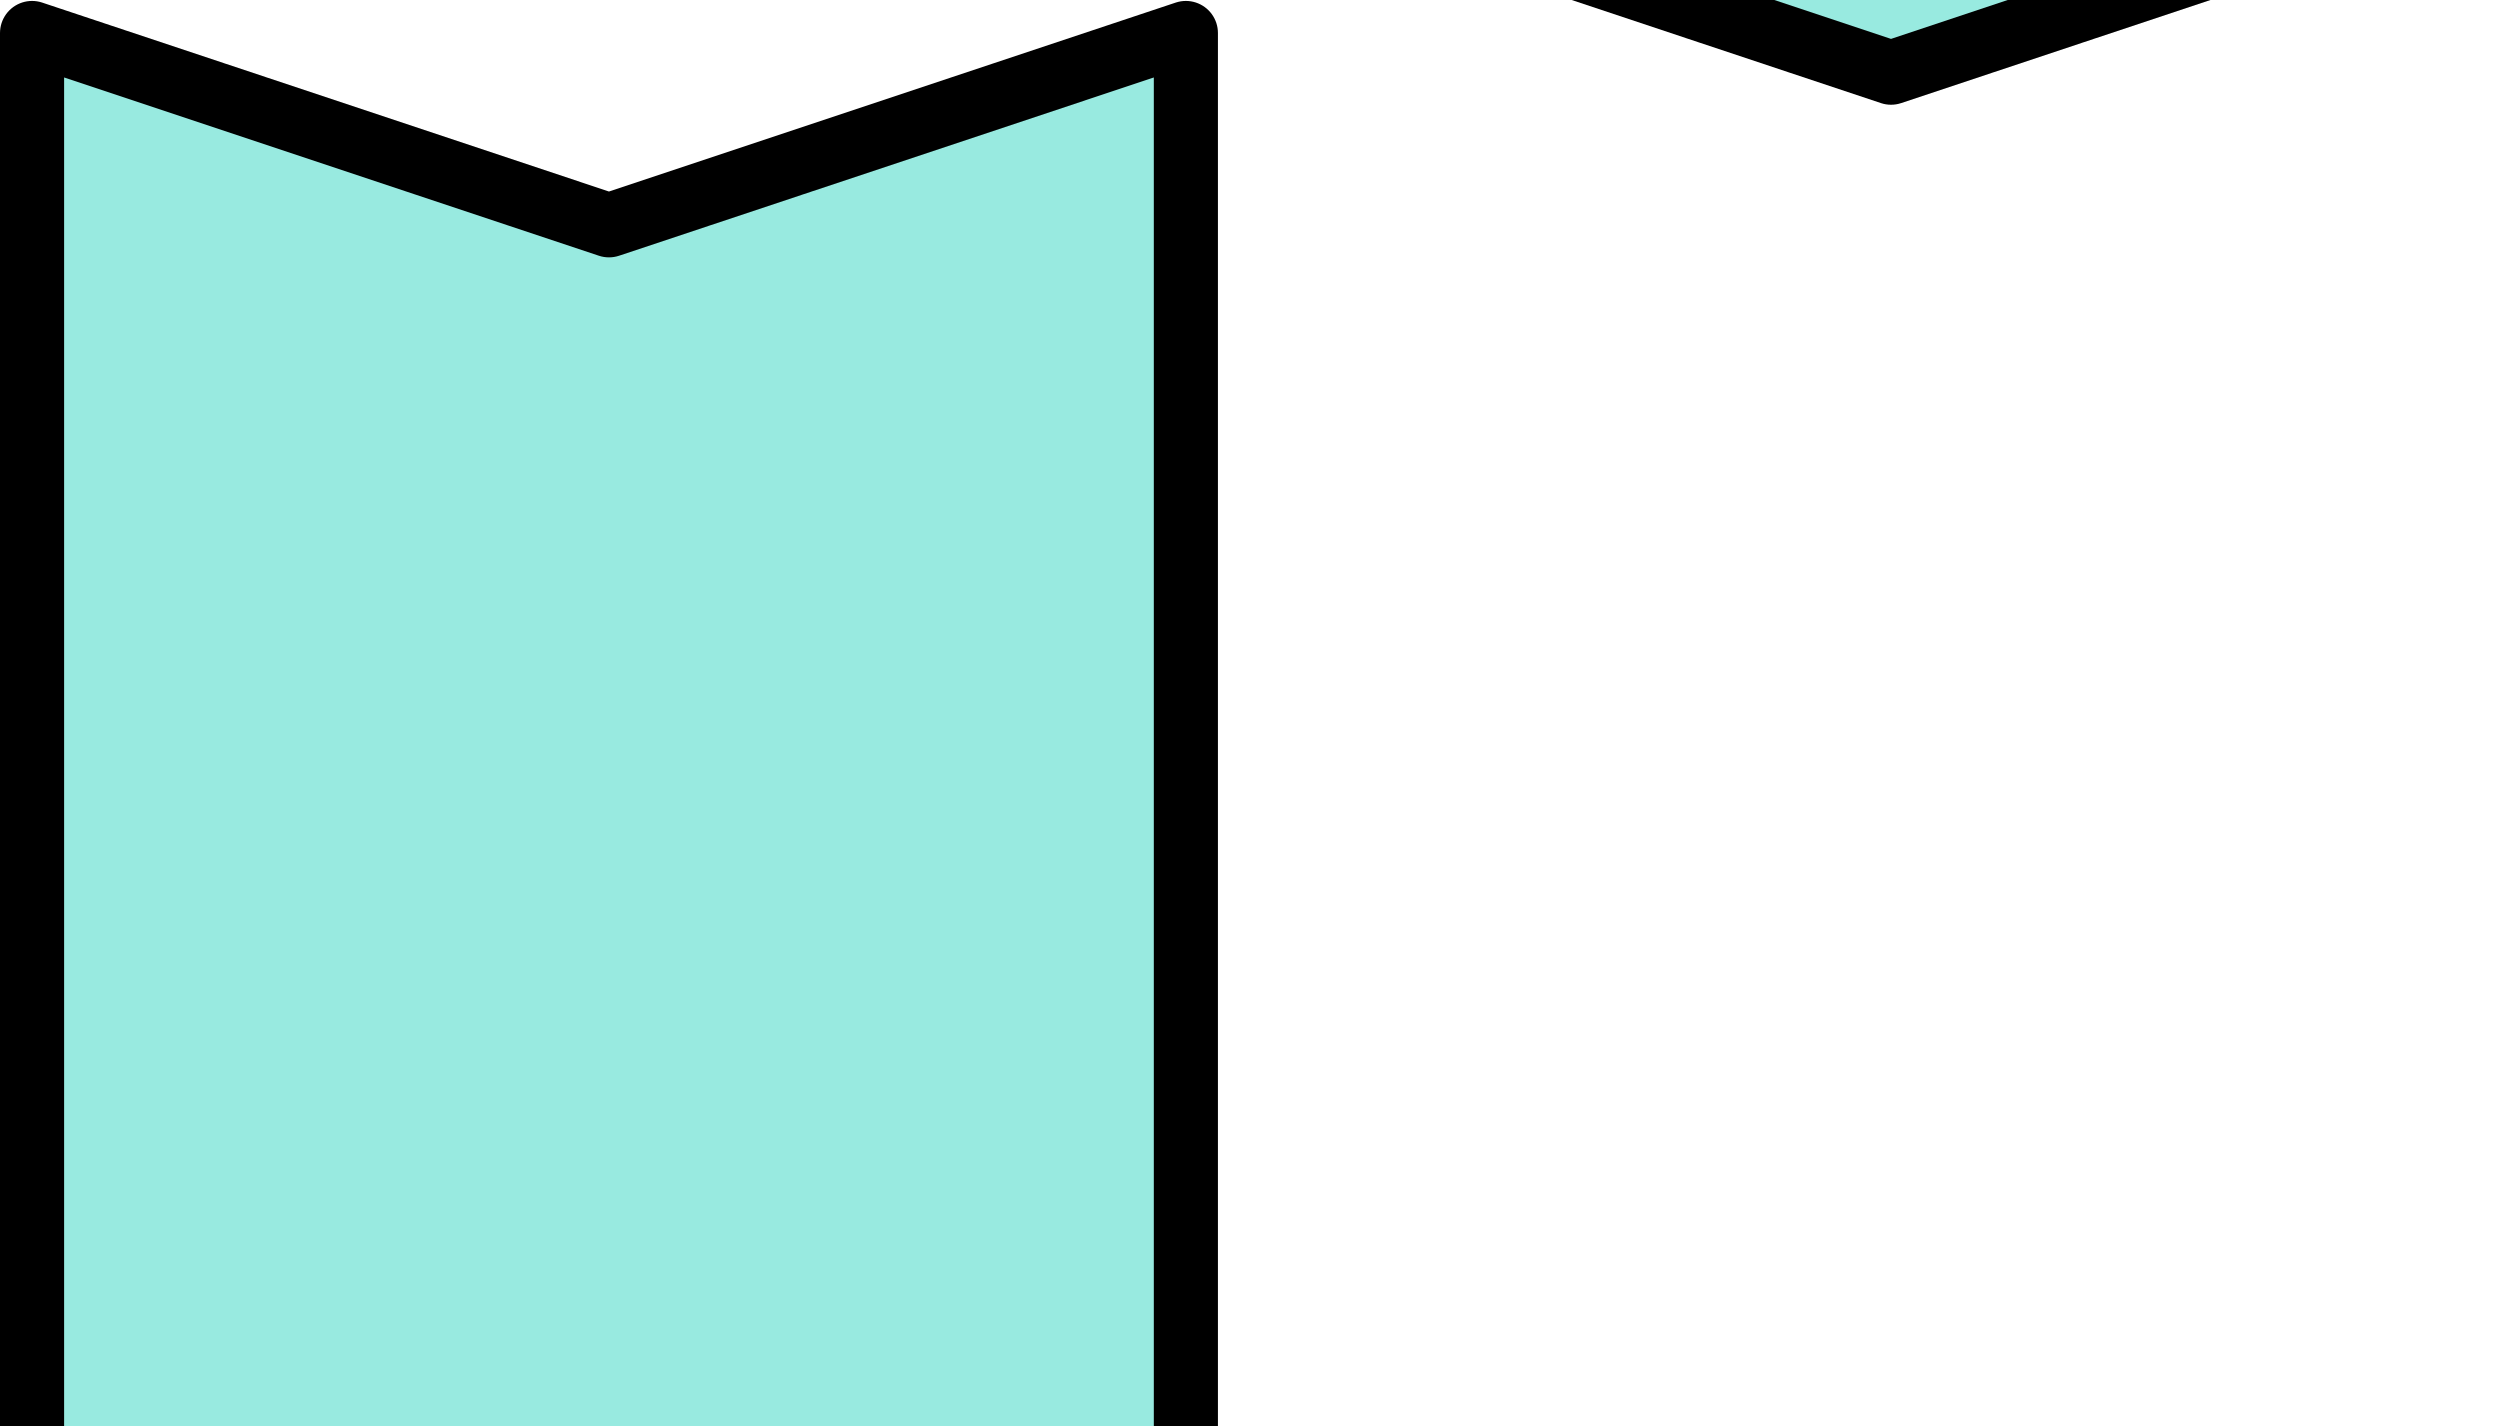
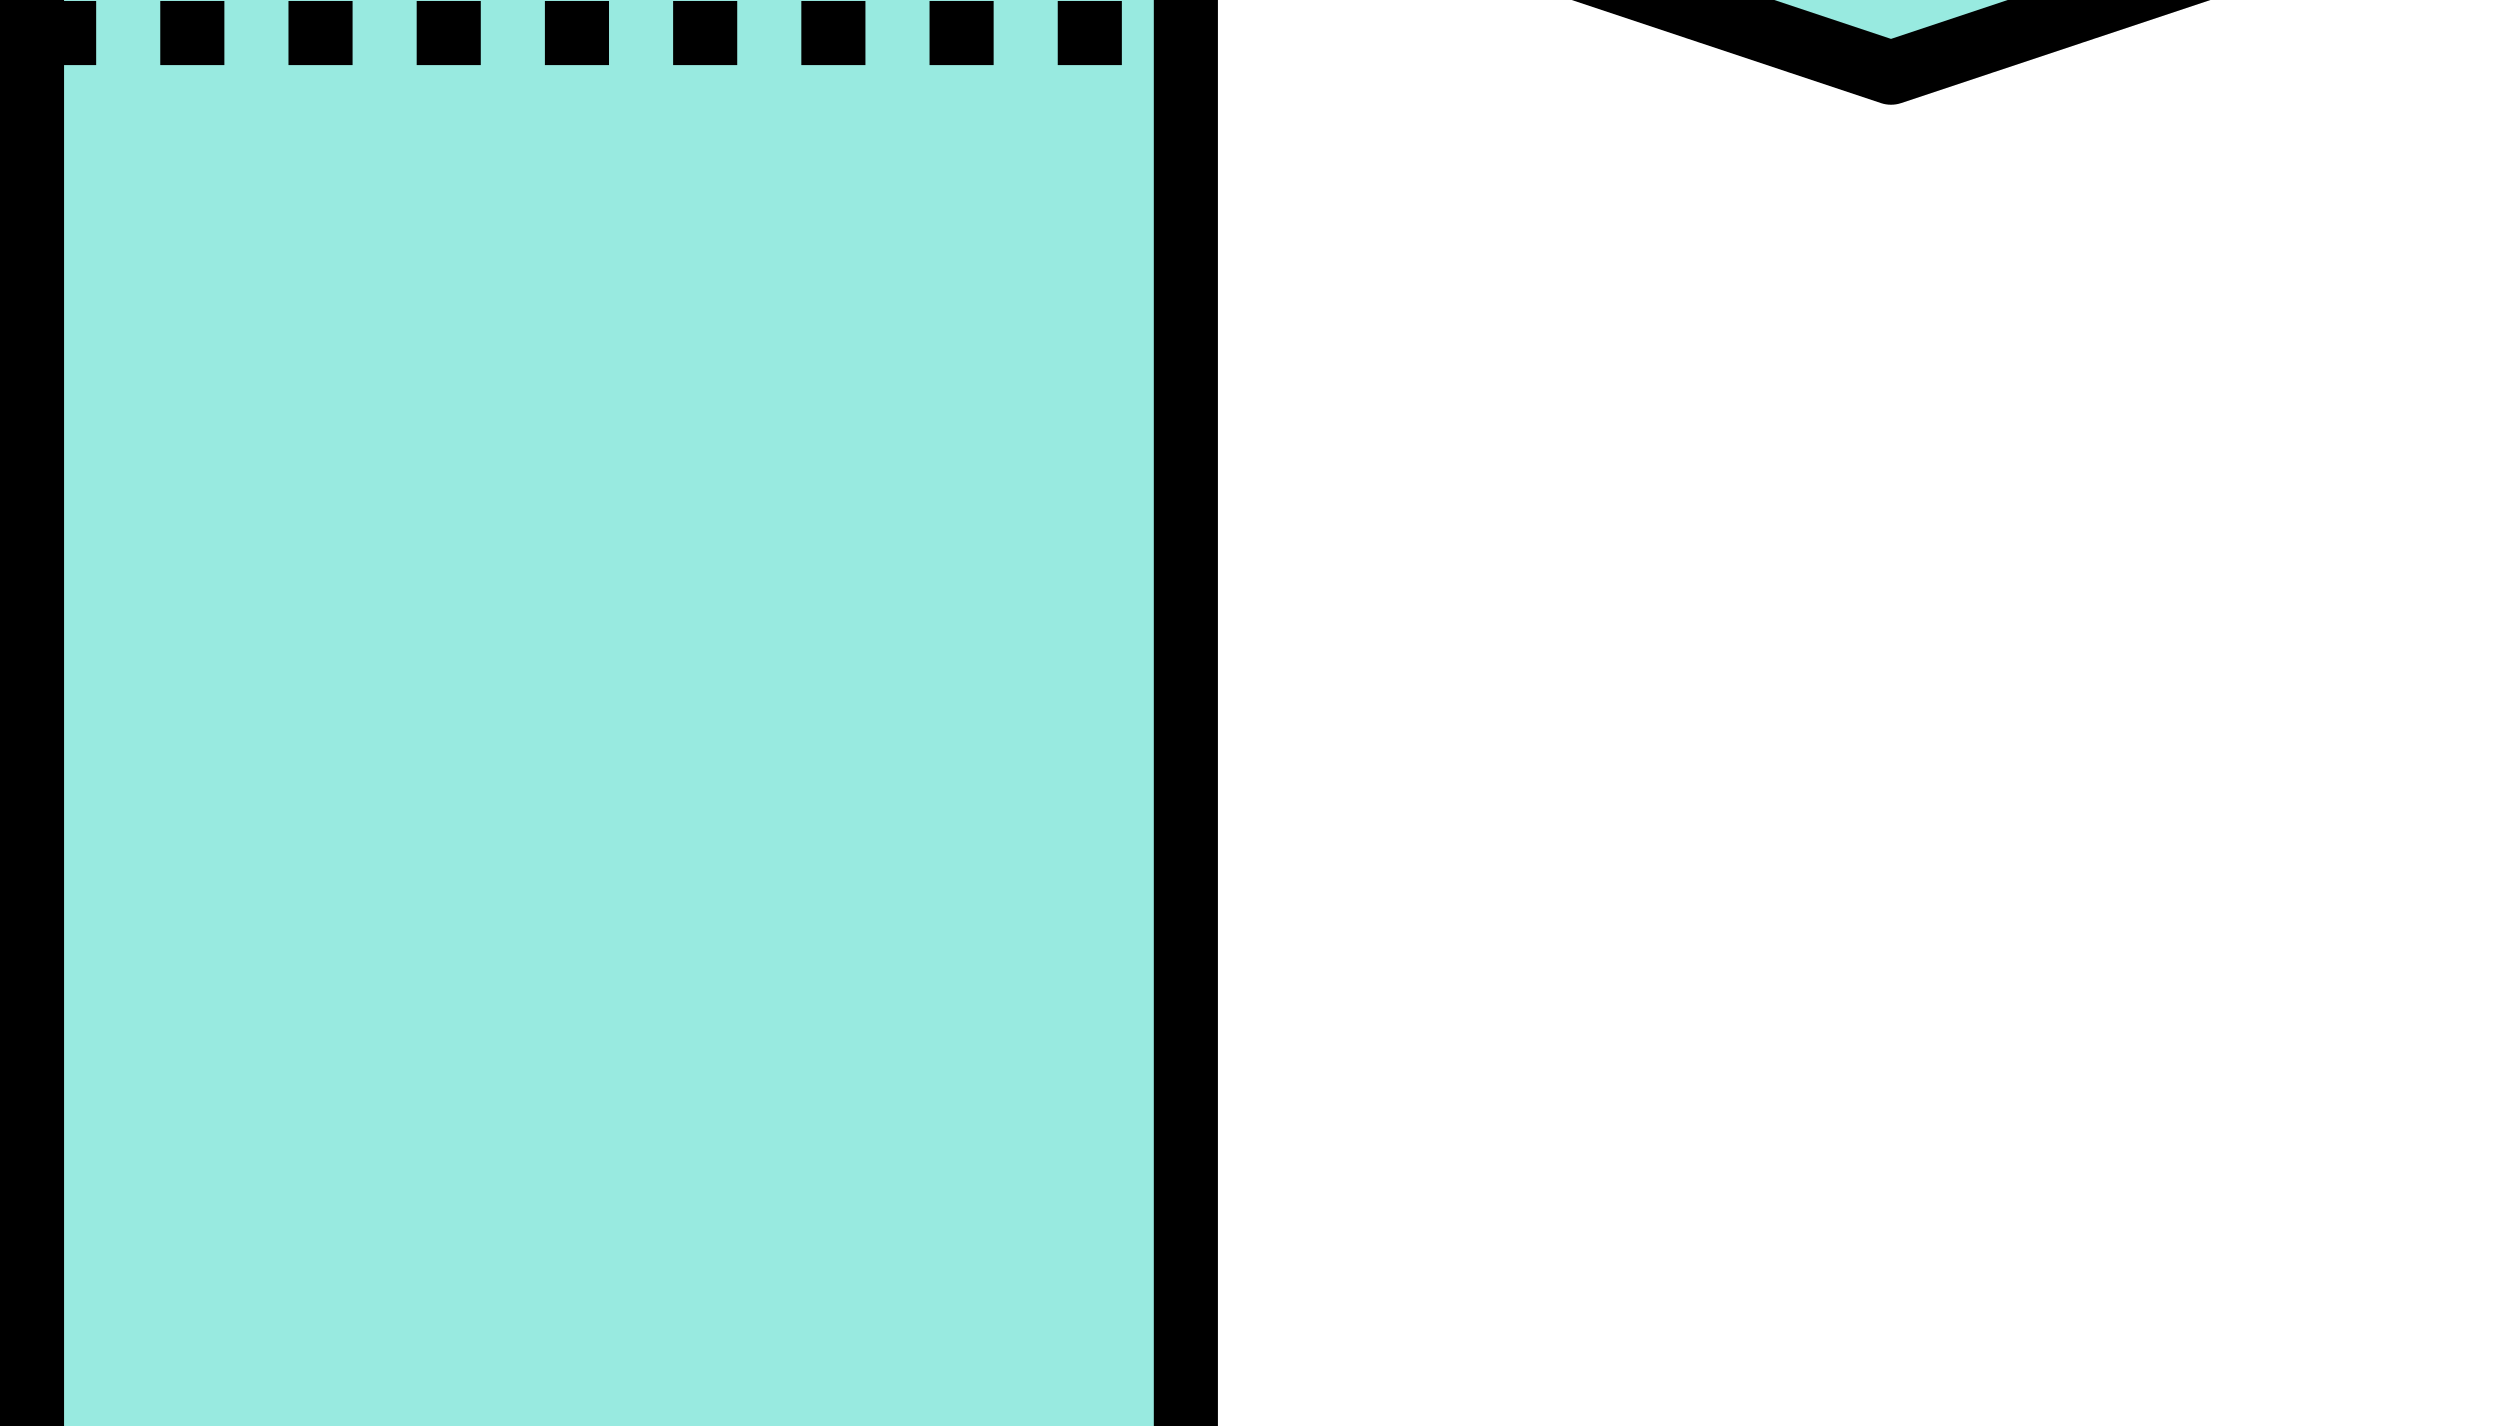
<svg xmlns="http://www.w3.org/2000/svg" width="51.594mm" height="29.417mm" viewBox="0 0 51.594 29.417" version="1.1" id="svg8">
  <defs id="defs2">
    </defs>
  <g id="layer1" transform="translate(31.08855,237.7198)">
-     <path id="rect833-3-2-2" style="fill:#98eae0;fill-opacity:1;stroke:#000000;stroke-width:1.323;stroke-linecap:round;stroke-linejoin:round;stroke-miterlimit:4;stroke-dasharray:none;stop-color:#000000" d="m -6.615,-207.49 -4e-7,-29.549 -11.906,3.969 -11.906,-3.969 v 29.558" />
+     <path style="fill:#98eae0;fill-opacity:1;stroke:none;stroke-width:1.323;stop-color:#000000" d="m -30.427,-244.691 -7e-6,37.211 23.813,-0.009 v -37.201" id="rect833-3-2-2-6-3" />
+     <path id="rect833-3-2-2" style="fill:#98eae0;fill-opacity:1;stroke:#000000;stroke-width:1.323;stroke-linecap:round;stroke-linejoin:round;stroke-miterlimit:4;stroke-dasharray:none;stop-color:#000000" d="m -6.615,-207.49 0,-32.699 m -23.813,-4.502 0,37.211" />
    <g id="layer1-3" transform="translate(44.3177,48.33918)">
      <path style="fill:#98eae0;fill-opacity:1;stroke:none;stroke-width:1.323;stop-color:#000000" d="m -50.932,-293.03 v 4.742 h 2.646 l 11.906,3.969 11.906,-3.969 2e-6,-4.742" id="rect833-3-2-2-6" />
      <path style="fill:none;fill-opacity:1;stroke:#000000;stroke-width:1.323;stroke-linecap:round;stroke-linejoin:round;stroke-miterlimit:4;stroke-dasharray:none;stop-color:#000000" d="m -24.474,-293.03 v 4.502 l -11.906,3.969 -11.906,-3.969 h -2.646 7e-6" id="path854" />
    </g>
+     <g id="layer1-3-5" transform="translate(20.5052,48.33918)" style="stroke:none">
+       <path style="fill:none;fill-opacity:1;stroke:none;stroke-width:1.323;stroke-linecap:round;stroke-linejoin:round;stroke-miterlimit:4;stroke-dasharray:none;stop-color:#000000" d="m -24.474,-293.03 v 4.502 l -11.906,3.969 -11.906,-3.969 h -2.646 7e-6" id="path854-5" />
+     </g>
+     <path style="font-variation-settings:normal;vector-effect:none;fill:none;fill-opacity:1;stroke:#000000;stroke-width:1.323;stroke-linecap:butt;stroke-linejoin:miter;stroke-miterlimit:4;stroke-dasharray:1.323, 1.323;stroke-dashoffset:0;stroke-opacity:1;stop-color:#000000" d="M -30.427,-237.038 H -6.615" id="path4" />
  </g>
</svg>
